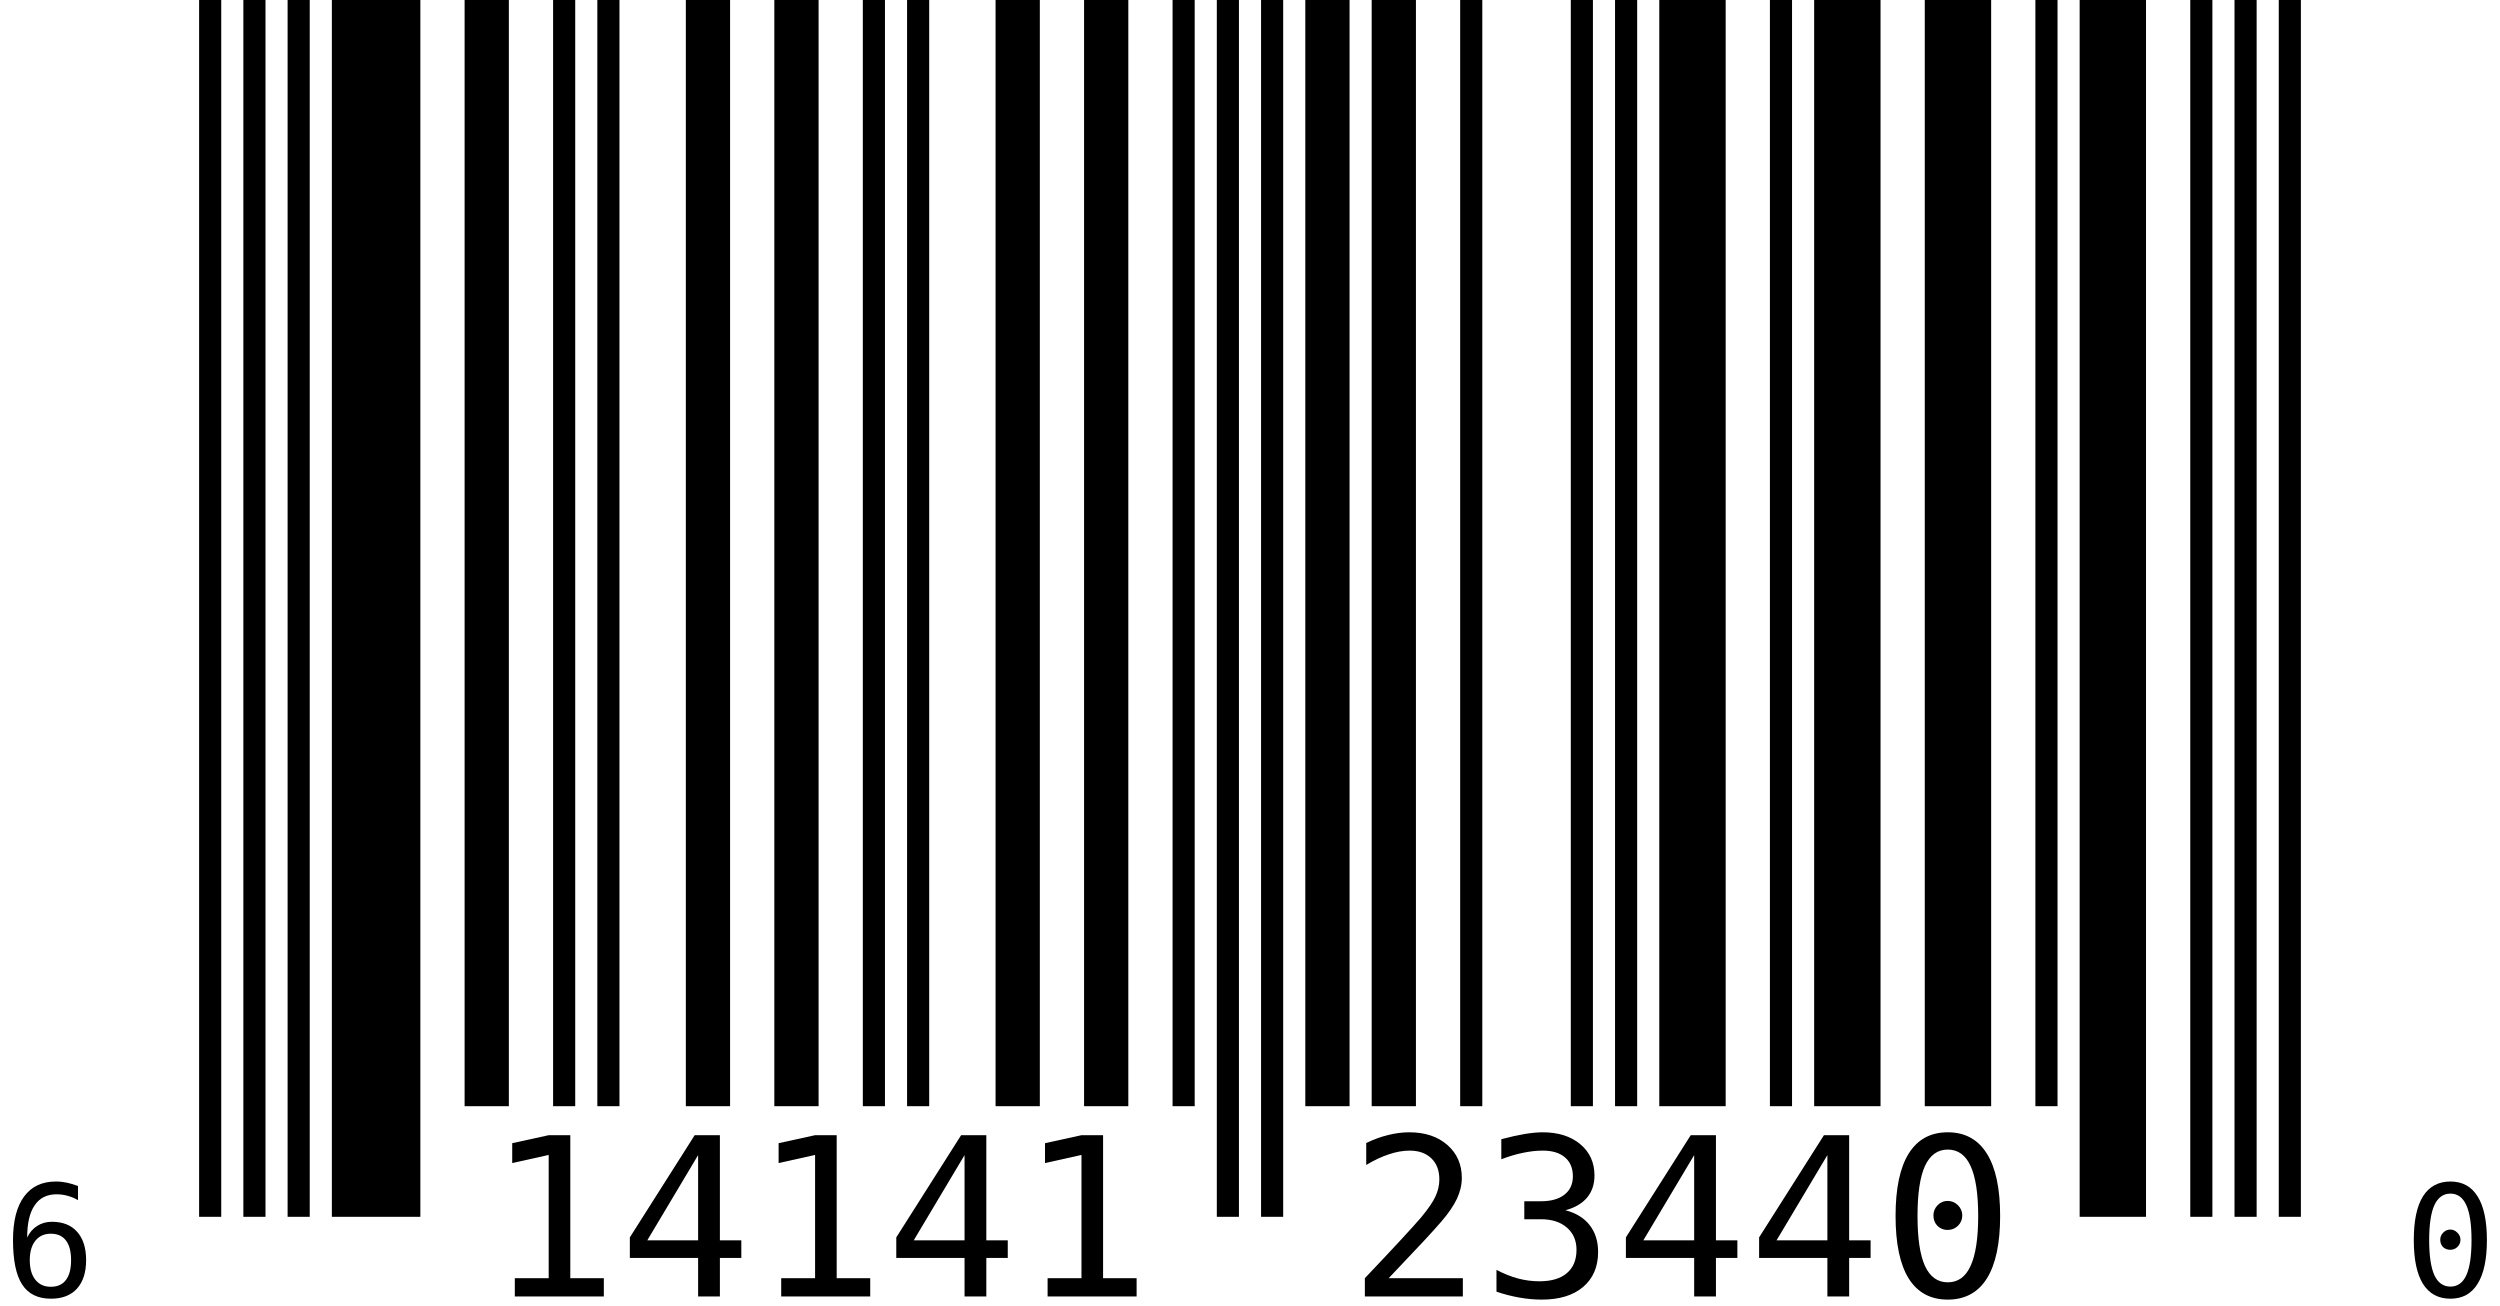
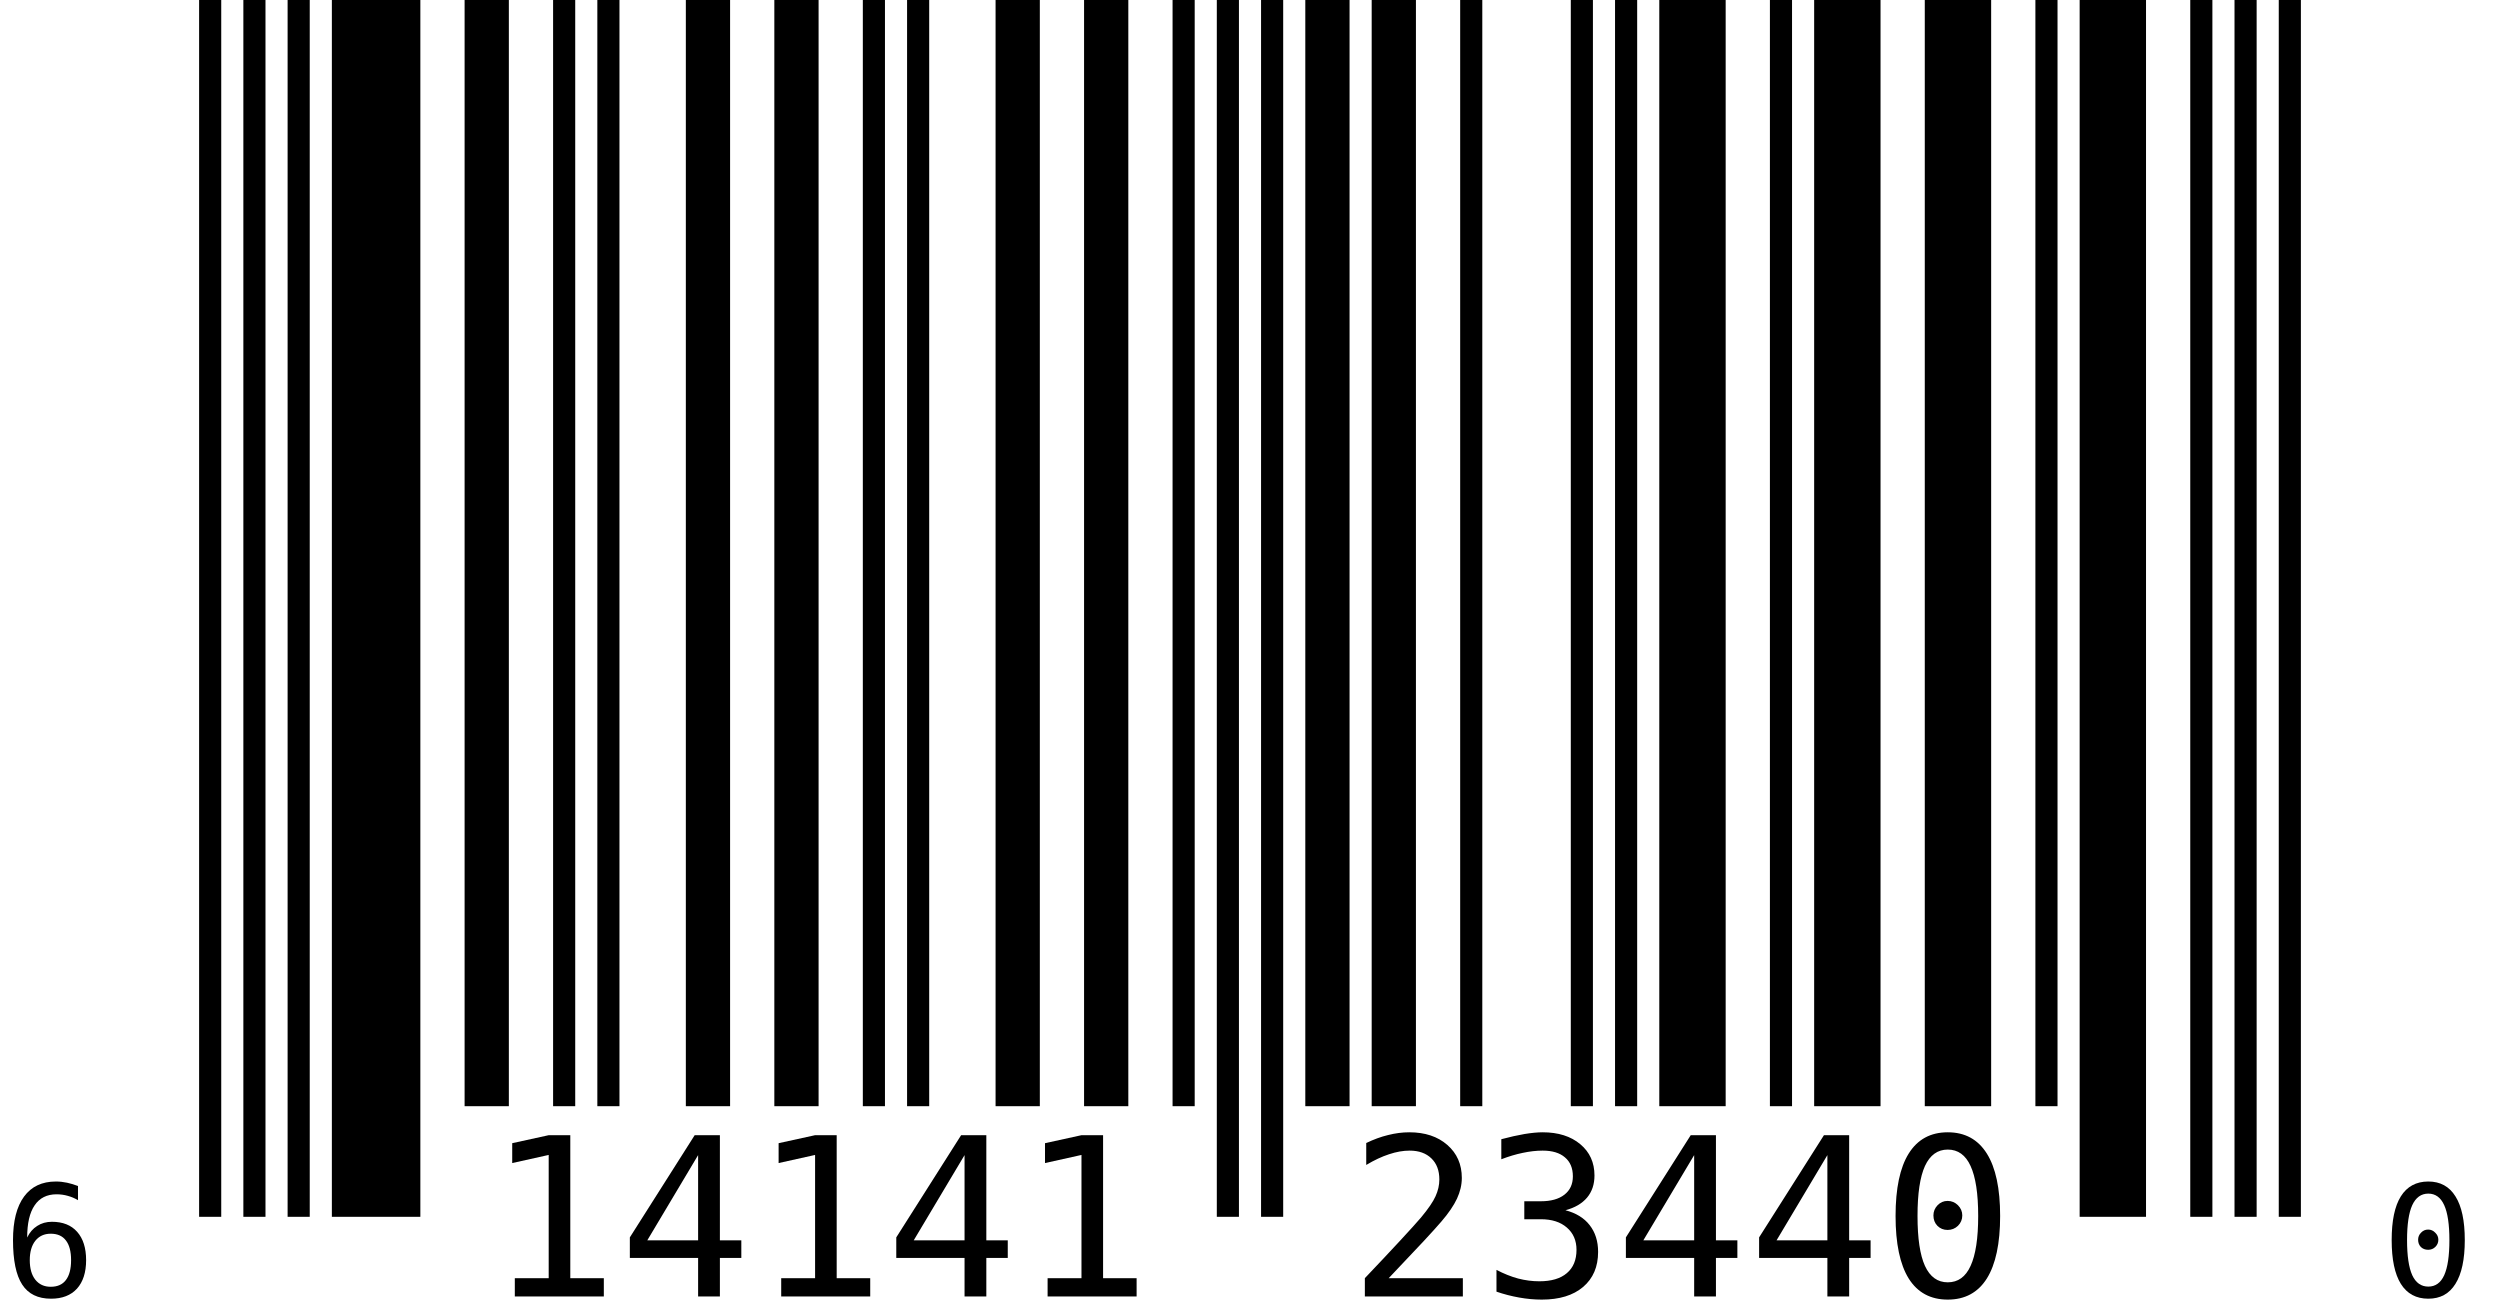
<svg xmlns="http://www.w3.org/2000/svg" width="226" height="118" version="1.1">
  <g id="barcode" fill="#000000">
    <path d="M18 0h2v110h-2ZM22 0h2v110h-2ZM26 0h2v110h-2ZM30 0h8v110h-8ZM42 0h4v100h-4ZM50 0h2v100h-2ZM54 0h2v100h-2ZM62 0h4v100h-4ZM70 0h4v100h-4ZM78 0h2v100h-2ZM82 0h2v100h-2ZM90 0h4v100h-4ZM98 0h4v100h-4ZM106 0h2v100h-2ZM110 0h2v110h-2ZM114 0h2v110h-2ZM118 0h4v100h-4ZM124 0h4v100h-4ZM132 0h2v100h-2ZM142 0h2v100h-2ZM146 0h2v100h-2ZM150 0h6v100h-6ZM160 0h2v100h-2ZM164 0h6v100h-6ZM174 0h6v100h-6ZM184 0h2v100h-2ZM188 0h6v110h-6ZM198 0h2v110h-2ZM202 0h2v110h-2ZM206 0h2v110h-2Z" />
    <text x="8.7" y="117.2" text-anchor="end" font-family="OCRB, monospace" font-size="14">
   6
  </text>
    <text x="74" y="117.2" text-anchor="middle" font-family="OCRB, monospace" font-size="20">
   14141
  </text>
    <text x="152" y="117.2" text-anchor="middle" font-family="OCRB, monospace" font-size="20">
   23440
  </text>
-     <text x="217.3" y="117.2" text-anchor="start" font-family="OCRB, monospace" font-size="14">
+     <text x="215.3" y="117.2" text-anchor="start" font-family="OCRB, monospace" font-size="14">
   0
  </text>
  </g>
</svg>
